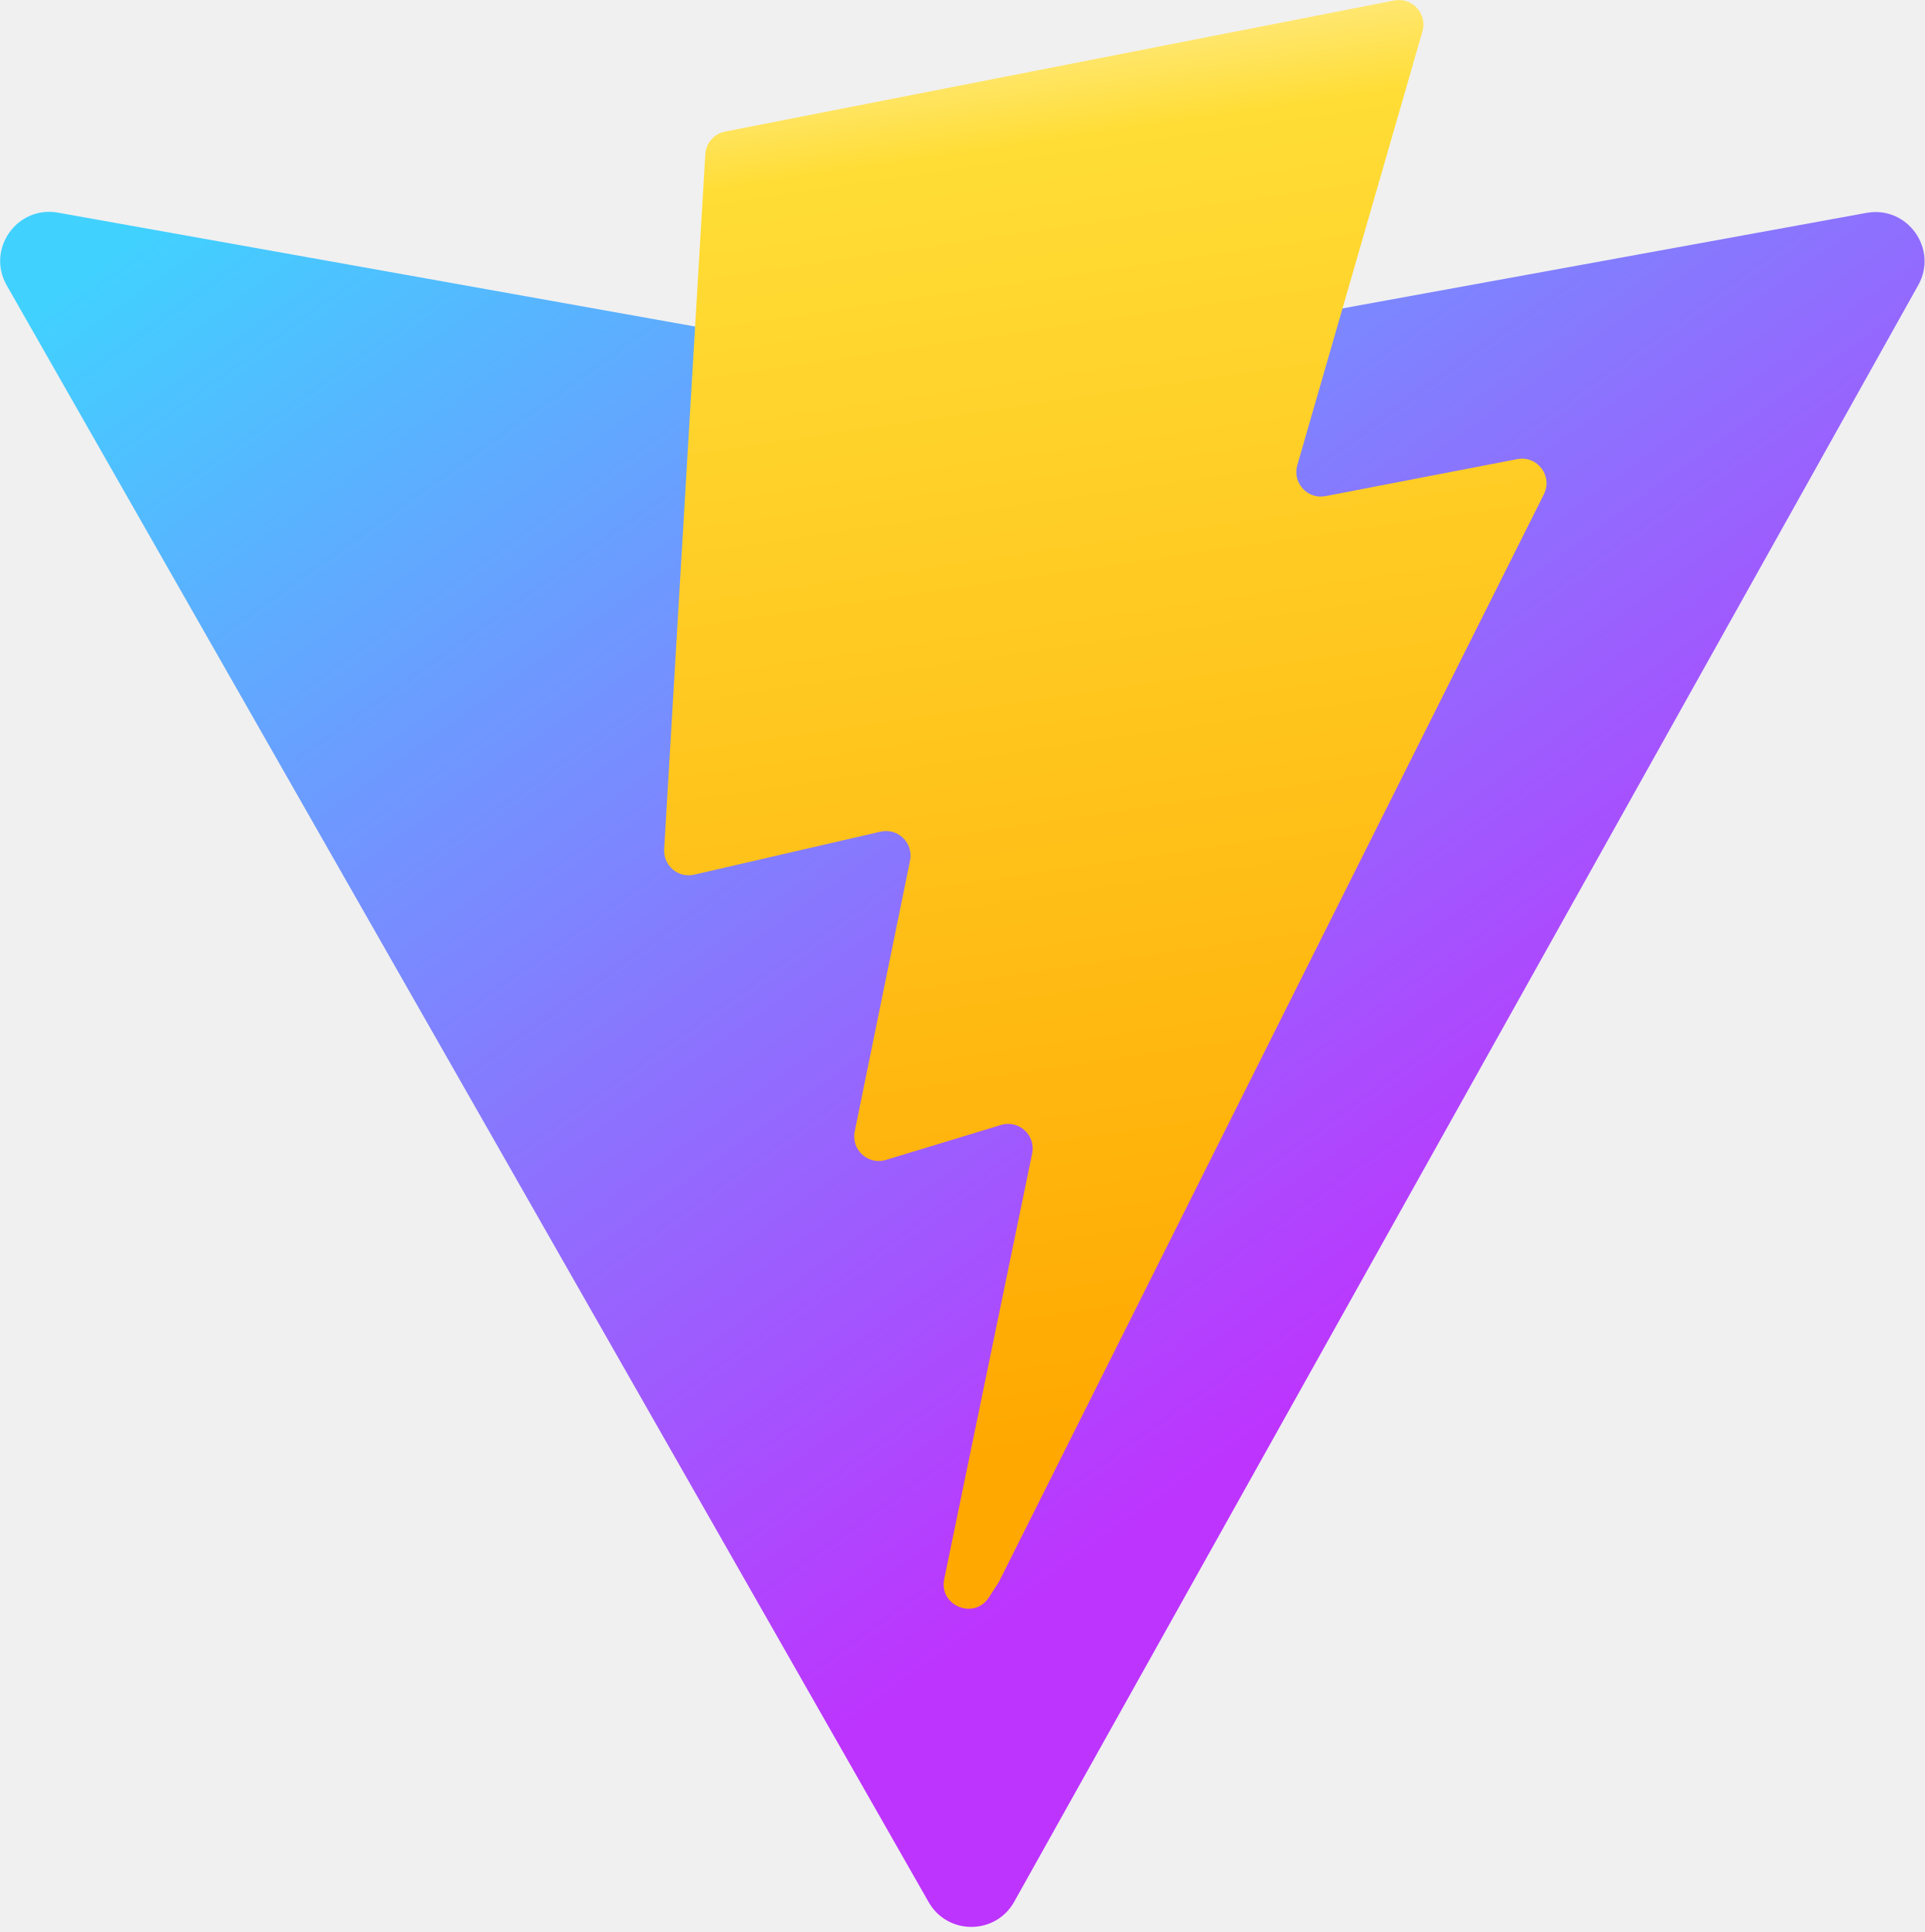
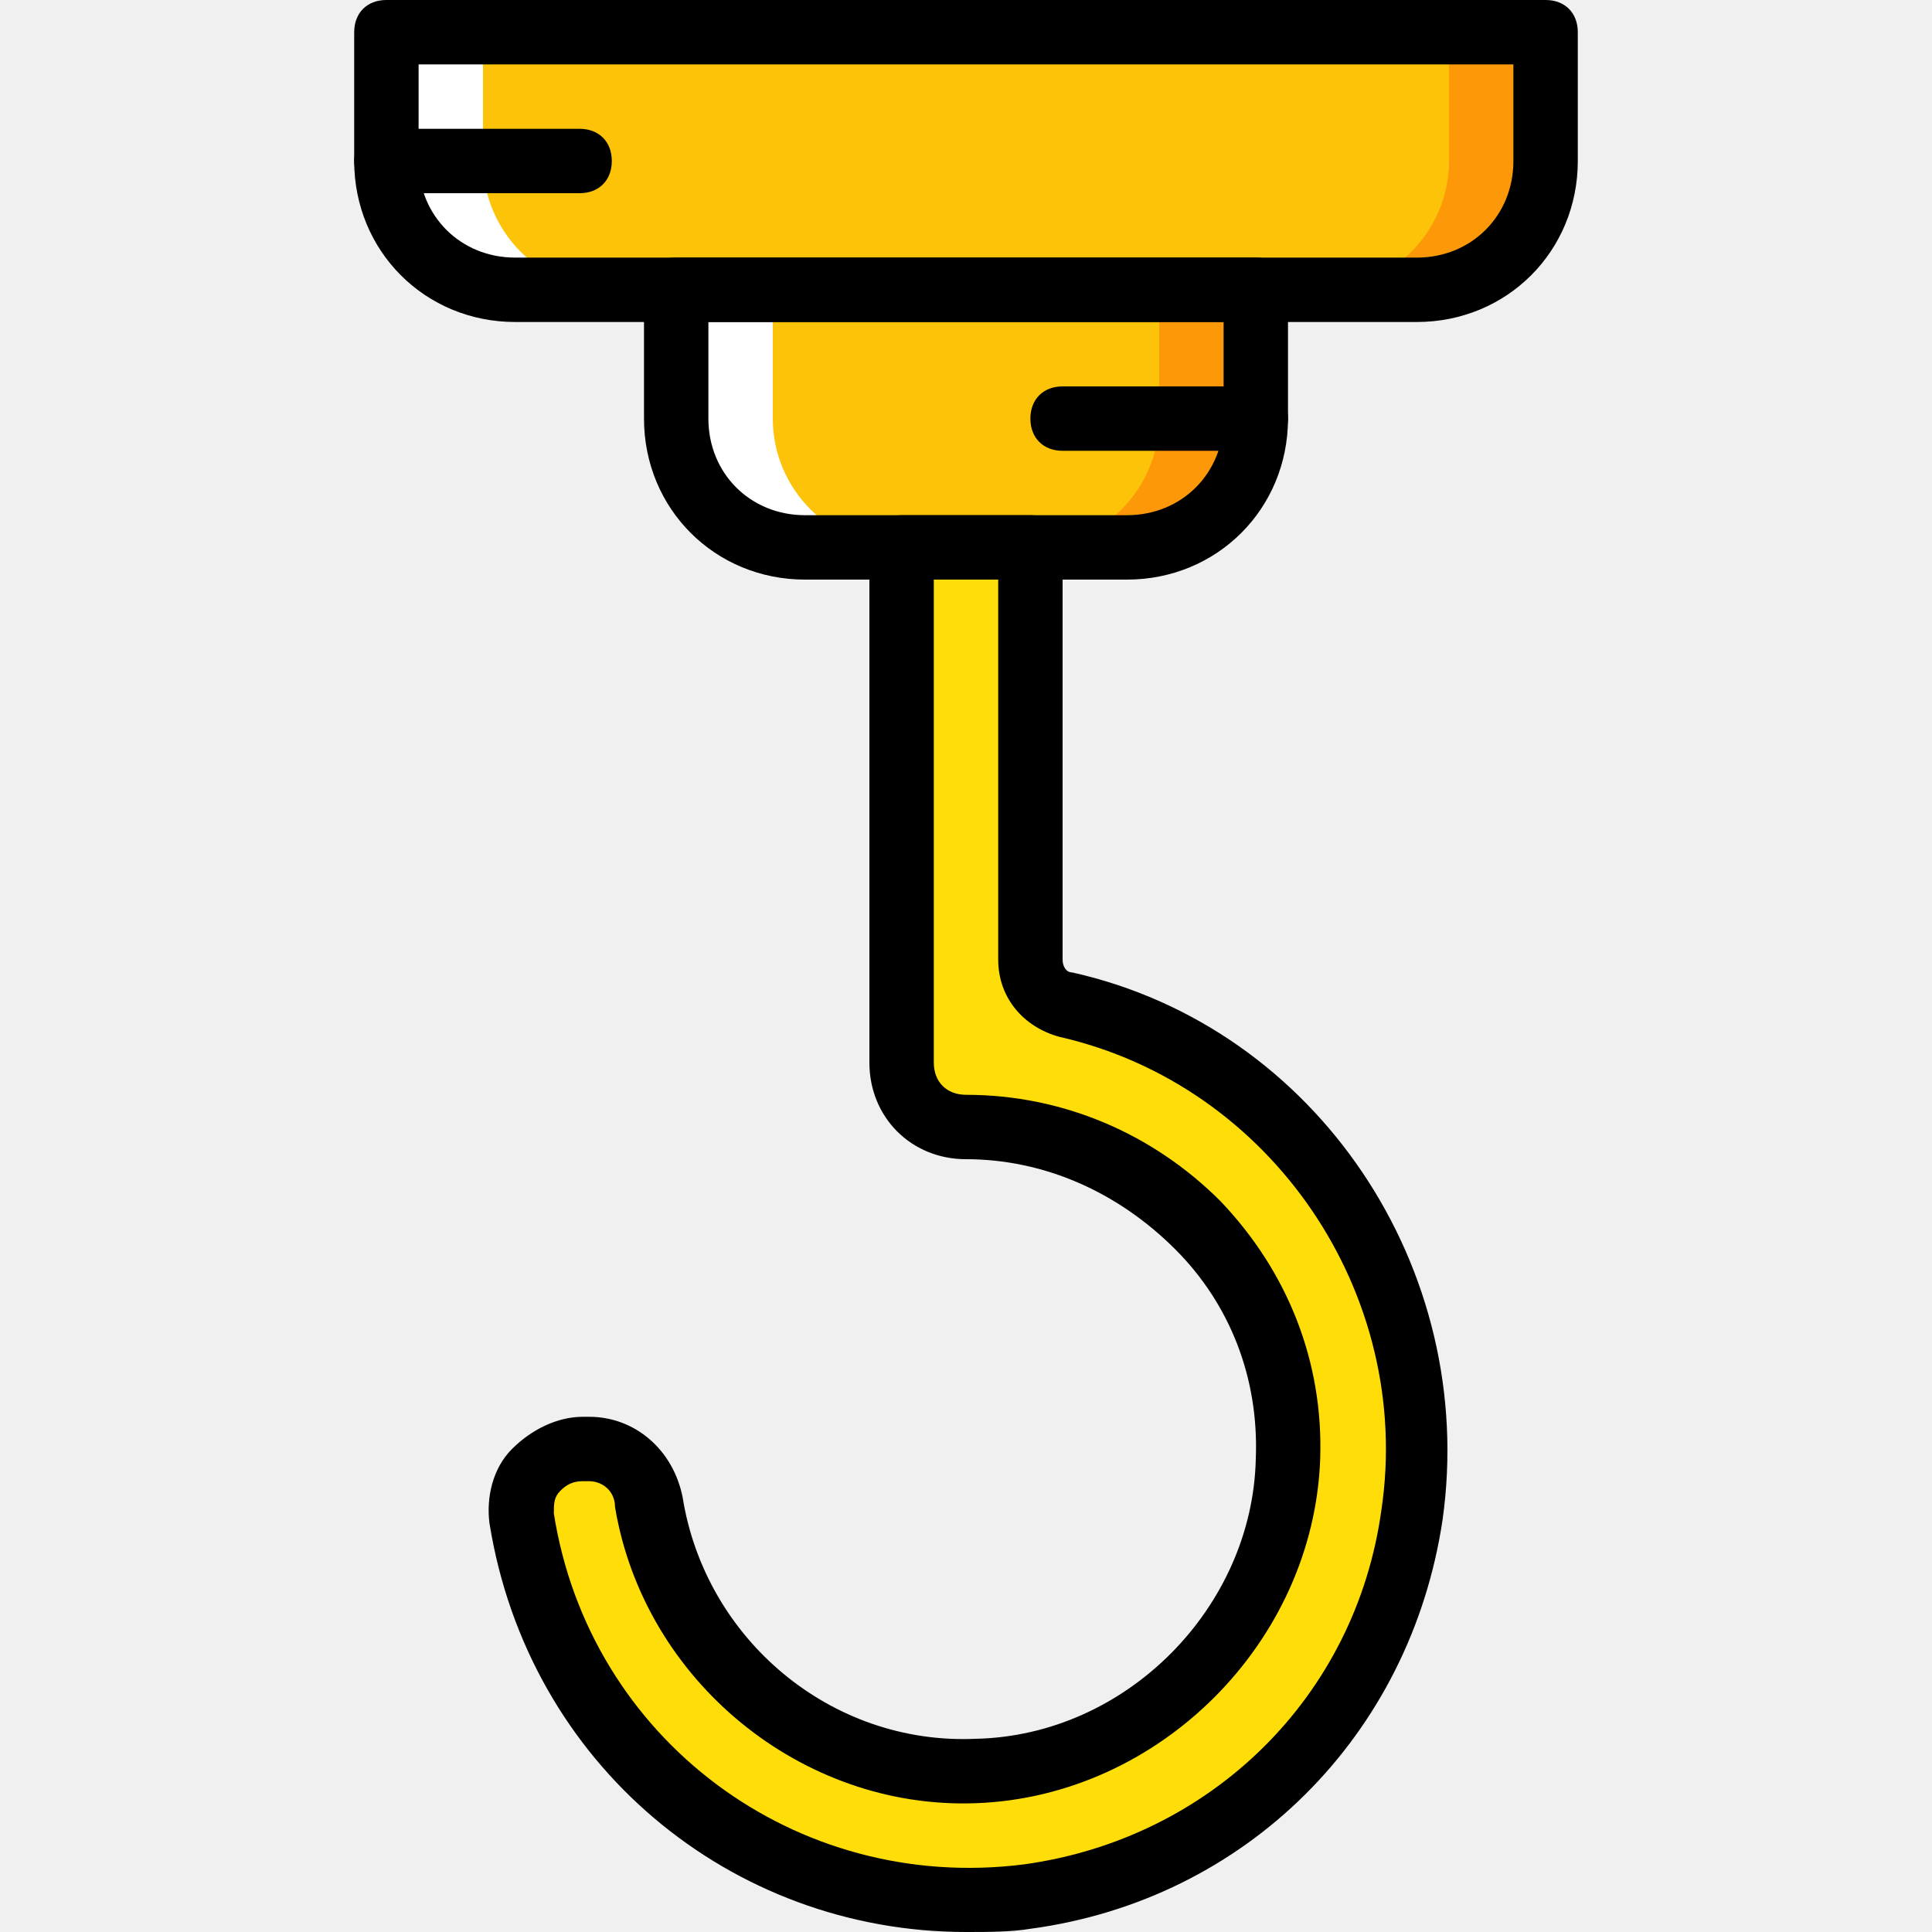
- <svg xmlns="http://www.w3.org/2000/svg" aria-hidden="true" role="img" class="iconify iconify--logos" width="31.88" height="32" preserveAspectRatio="xMidYMid meet" viewBox="0 0 256 257">
-   <defs>
-     <linearGradient id="IconifyId1813088fe1fbc01fb466" x1="-.828%" x2="57.636%" y1="7.652%" y2="78.411%">
-       <stop offset="0%" stop-color="#41D1FF" />
-       <stop offset="100%" stop-color="#BD34FE" />
-     </linearGradient>
-     <linearGradient id="IconifyId1813088fe1fbc01fb467" x1="43.376%" x2="50.316%" y1="2.242%" y2="89.03%">
-       <stop offset="0%" stop-color="#FFEA83" />
-       <stop offset="8.333%" stop-color="#FFDD35" />
-       <stop offset="100%" stop-color="#FFA800" />
-     </linearGradient>
-   </defs>
-   <path fill="url(#IconifyId1813088fe1fbc01fb466)" d="M255.153 37.938L134.897 252.976c-2.483 4.44-8.862 4.466-11.382.048L.875 37.958c-2.746-4.814 1.371-10.646 6.827-9.67l120.385 21.517a6.537 6.537 0 0 0 2.322-.004l117.867-21.483c5.438-.991 9.574 4.796 6.877 9.62Z" />
-   <path fill="url(#IconifyId1813088fe1fbc01fb467)" d="M185.432.063L96.44 17.501a3.268 3.268 0 0 0-2.634 3.014l-5.474 92.456a3.268 3.268 0 0 0 3.997 3.378l24.777-5.718c2.318-.535 4.413 1.507 3.936 3.838l-7.361 36.047c-.495 2.426 1.782 4.5 4.151 3.78l15.304-4.649c2.372-.72 4.652 1.36 4.15 3.788l-11.698 56.621c-.732 3.542 3.979 5.473 5.943 2.437l1.313-2.028l72.516-144.72c1.215-2.423-.88-5.186-3.54-4.672l-25.505 4.922c-2.396.462-4.435-1.77-3.759-4.114l16.646-57.705c.677-2.35-1.37-4.583-3.769-4.113Z" />
+ <svg xmlns="http://www.w3.org/2000/svg" height="800px" width="800px" version="1.1" id="Layer_1" viewBox="0 0 512 512" xml:space="preserve">
+   <g transform="translate(1 1)">
+     <path style="fill:#FCC309;" d="M374.467,75.8H135.533c-18.773,0-34.133-15.36-34.133-34.133V7.533h307.2v34.133   C408.6,60.44,393.24,75.8,374.467,75.8" />
+     <path style="fill:#FD9808;" d="M348.867,75.8C367.64,75.8,383,60.44,383,41.667V7.533h25.6v34.133   c0,18.773-15.36,34.133-34.133,34.133H348.867z" />
+     <path style="fill:#FFFFFF;" d="M161.133,75.8C142.36,75.8,127,60.44,127,41.667V7.533h-25.6v34.133   c0,18.773,15.36,34.133,34.133,34.133H161.133z" />
+     <path style="fill:#FCC309;" d="M297.667,144.067h-85.333c-18.773,0-34.133-15.36-34.133-34.133V75.8h153.6v34.133   C331.8,128.707,316.44,144.067,297.667,144.067" />
+     <path style="fill:#FD9808;" d="M297.667,144.067c18.773,0,34.133-15.36,34.133-34.133V75.8h-25.6v34.133   c0,18.773-15.36,34.133-34.133,34.133H297.667z" />
+     <path style="fill:#FFFFFF;" d="M212.333,144.067c-18.773,0-34.133-15.36-34.133-34.133V75.8h25.6v34.133   c0,18.773,15.36,34.133,34.133,34.133H212.333z" />
+     <path style="fill:#FFDD09;" d="M272.067,253.293V144.067h-34.133V280.6c0,9.387,7.68,17.067,17.067,17.067   c47.787,0,87.04,39.253,85.333,87.893c-0.853,44.373-38.4,81.92-82.773,82.773c-43.52,0.853-80.213-29.867-87.04-71.68   c-0.853-7.68-7.68-13.653-15.36-13.653h-1.707c-10.24,0-17.92,8.533-16.213,18.773c9.387,62.293,67.413,108.373,133.973,99.84   c52.907-7.68,94.72-47.787,102.4-100.693c9.387-64-33.28-122.027-91.307-134.827C276.333,264.387,272.067,259.267,272.067,253.293" />
+     <path d="M374.467,84.333H135.533c-23.893,0-42.667-18.773-42.667-42.667V7.533C92.867,2.413,96.28-1,101.4-1h307.2   c5.12,0,8.533,3.413,8.533,8.533v34.133C417.133,65.56,398.36,84.333,374.467,84.333z M109.933,16.067v25.6   c0,14.507,11.093,25.6,25.6,25.6h238.933c14.507,0,25.6-11.093,25.6-25.6v-25.6H109.933z" />
+     <path d="M297.667,152.6h-85.333c-23.893,0-42.667-18.773-42.667-42.667V75.8c0-5.12,3.413-8.533,8.533-8.533h153.6   c5.12,0,8.533,3.413,8.533,8.533v34.133C340.333,133.827,321.56,152.6,297.667,152.6z M186.733,84.333v25.6   c0,14.507,11.093,25.6,25.6,25.6h85.333c14.507,0,25.6-11.093,25.6-25.6v-25.6H186.733z" />
+     <path d="M255,511c-62.293,0-116.053-44.373-126.293-108.373c-0.853-6.827,0.853-14.507,5.973-19.627   c5.12-5.12,11.947-8.533,18.773-8.533h1.707c11.947,0,22.187,8.533,24.747,21.333c5.973,37.547,39.253,65.707,77.653,64   c40.107-0.853,73.387-34.987,74.24-74.24c0.853-21.333-6.827-40.96-21.333-55.467C295.107,314.733,275.48,306.2,255,306.2   c-14.507,0-25.6-11.093-25.6-25.6V144.067c0-5.12,3.413-8.533,8.533-8.533h34.133c5.12,0,8.533,3.413,8.533,8.533v109.227   c0,1.707,0.853,3.413,2.56,3.413c64.853,14.507,107.52,78.507,98.133,145.067c-8.533,57.173-52.053,100.693-109.227,108.373   C266.947,511,260.973,511,255,511z M153.453,391.533c-2.56,0-4.267,0.853-5.973,2.56s-1.707,3.413-1.707,5.973   c9.387,59.733,64,100.693,124.587,93.013c49.493-6.827,87.893-44.373,94.72-93.867c8.533-57.173-29.013-112.64-85.333-125.44   c-9.387-2.56-16.213-10.24-16.213-20.48V152.6h-17.067v128c0,5.12,3.413,8.533,8.533,8.533c25.6,0,49.493,10.24,67.413,28.16   c17.92,18.773,27.307,42.667,26.453,68.267c-1.707,48.64-42.667,89.6-91.307,91.307c-46.08,1.707-87.893-32.427-95.573-78.507   c0-4.267-3.413-6.827-6.827-6.827H153.453z" />
+     <path d="M152.6,50.2h-51.2c-5.12,0-8.533-3.413-8.533-8.533s3.413-8.533,8.533-8.533h51.2c5.12,0,8.533,3.413,8.533,8.533   S157.72,50.2,152.6,50.2z" />
+     <path d="M331.8,118.467h-51.2c-5.12,0-8.533-3.413-8.533-8.533s3.413-8.533,8.533-8.533h51.2c5.12,0,8.533,3.413,8.533,8.533   S336.92,118.467,331.8,118.467z" />
+   </g>
</svg>
